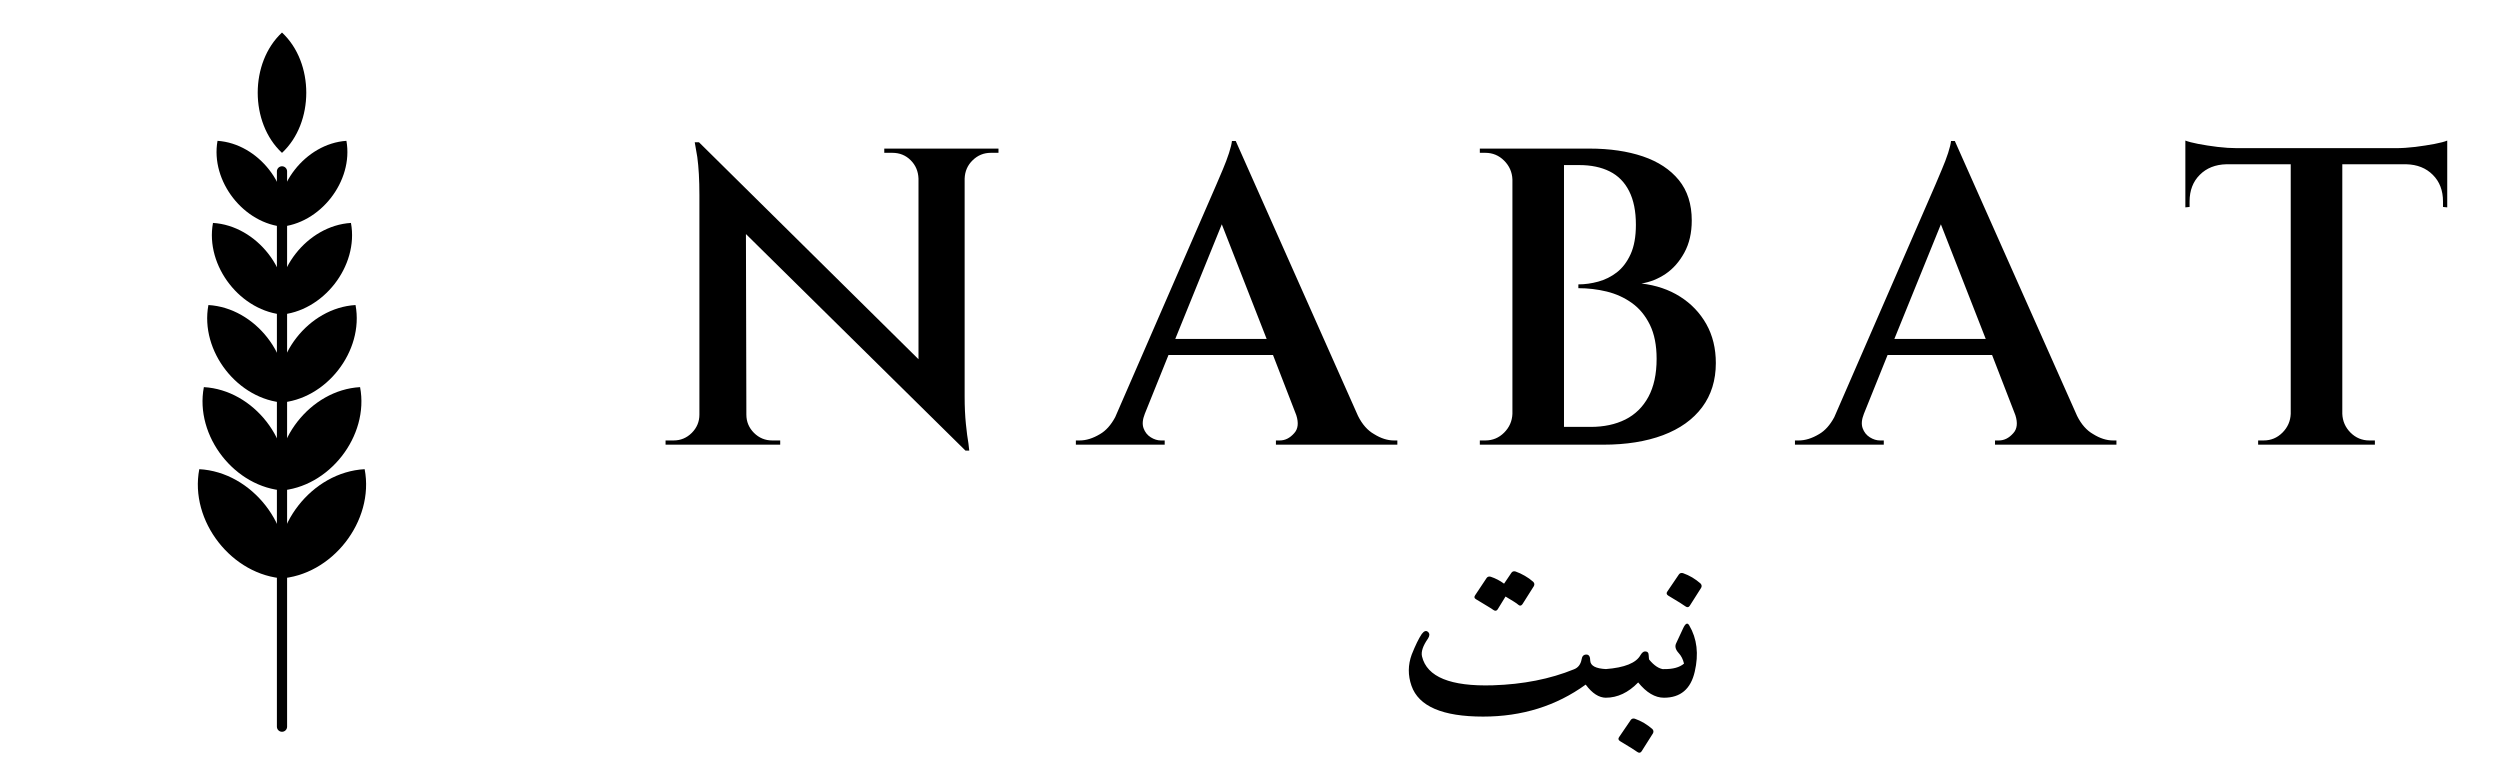
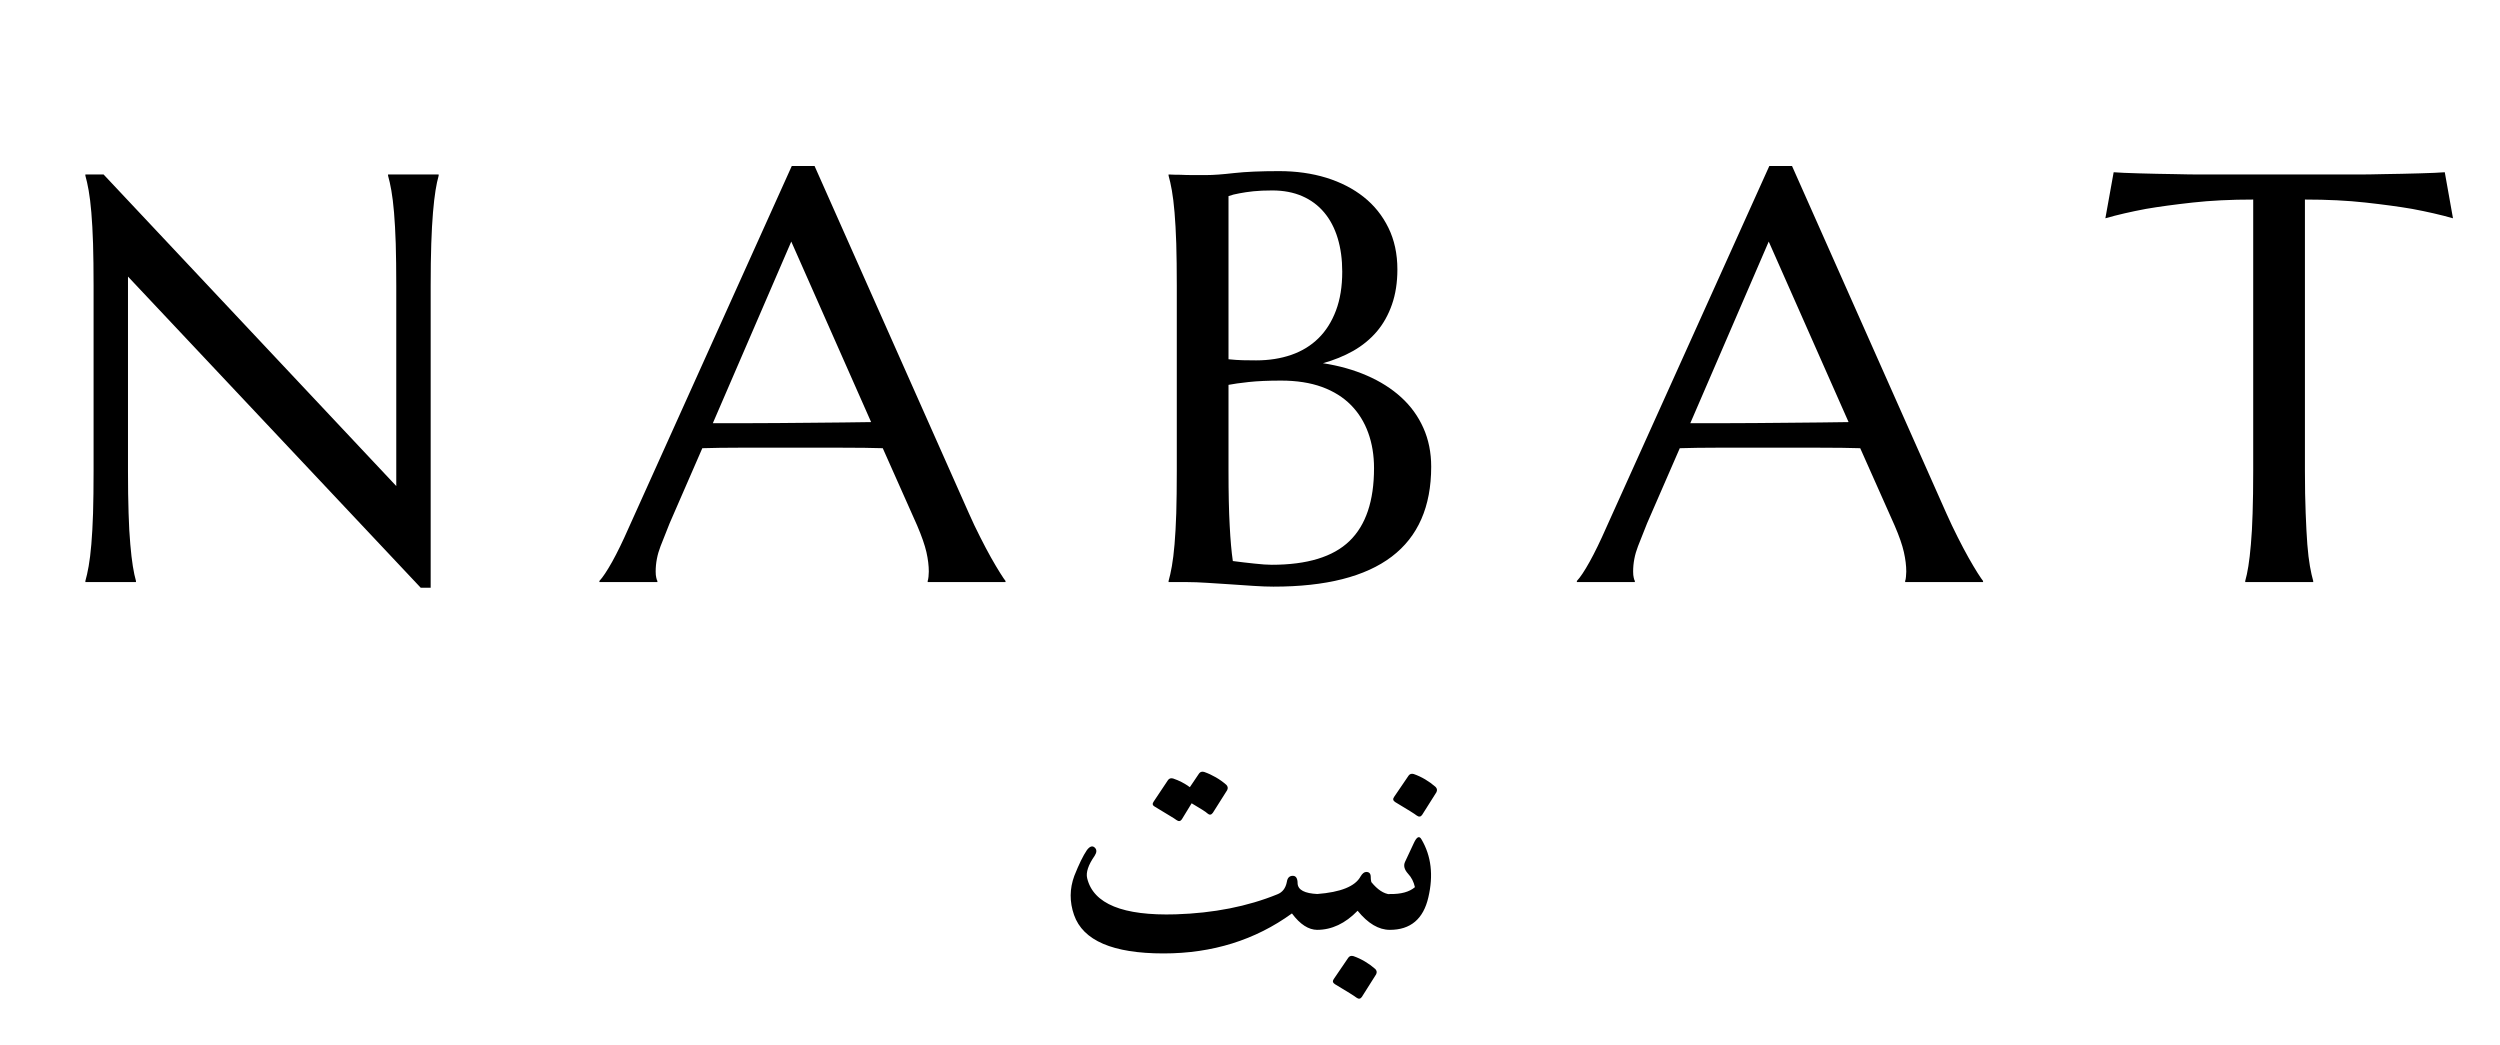
- <svg xmlns="http://www.w3.org/2000/svg" viewBox="0 0 461 140" role="img" aria-label="NABAT">
-   <style>.stem{stroke:#000000}.gr{fill:#000000}</style>
-   <g transform="translate(9.33 6)">
-     <path d="M42.67 128.00V25.60" stroke-width="1.88" stroke-linecap="round" fill="none" class="stem" />
-     <g class="gr">
-       <path transform="translate(43.18 100.69) rotate(-38)" d="M0 0C7.34 -6.40 7.34 -19.20 0 -25.60C-7.34 -19.20 -7.34 -6.40 0 0Z" />
-       <path transform="translate(42.15 100.69) rotate(38)" d="M0 0C7.34 -6.40 7.34 -19.20 0 -25.60C-7.34 -19.20 -7.34 -6.40 0 0Z" />
-       <path transform="translate(43.18 84.48) rotate(-38)" d="M0 0C6.91 -6.06 6.91 -18.18 0 -24.23C-6.91 -18.18 -6.91 -6.06 0 0Z" />
-       <path transform="translate(42.15 84.48) rotate(38)" d="M0 0C6.91 -6.06 6.91 -18.18 0 -24.23C-6.91 -18.18 -6.91 -6.06 0 0Z" />
-       <path transform="translate(43.18 68.27) rotate(-38)" d="M0 0C6.49 -5.72 6.49 -17.15 0 -22.87C-6.49 -17.15 -6.49 -5.72 0 0Z" />
-       <path transform="translate(42.15 68.27) rotate(38)" d="M0 0C6.49 -5.72 6.49 -17.15 0 -22.87C-6.49 -17.15 -6.49 -5.72 0 0Z" />
-       <path transform="translate(43.18 52.05) rotate(-38)" d="M0 0C6.06 -5.38 6.06 -16.13 0 -21.50C-6.06 -16.13 -6.06 -5.38 0 0Z" />
-       <path transform="translate(42.15 52.05) rotate(38)" d="M0 0C6.06 -5.38 6.06 -16.13 0 -21.50C-6.06 -16.13 -6.06 -5.38 0 0Z" />
-       <path transform="translate(43.18 35.84) rotate(-38)" d="M0 0C5.63 -5.03 5.63 -15.10 0 -20.14C-5.63 -15.10 -5.63 -5.03 0 0Z" />
-       <path transform="translate(42.15 35.84) rotate(38)" d="M0 0C5.63 -5.03 5.63 -15.10 0 -20.14C-5.63 -15.10 -5.63 -5.03 0 0Z" />
-       <path transform="translate(42.67 22.19) rotate(0)" d="M0 0C5.97 -5.55 5.97 -16.64 0 -22.19C-5.97 -16.64 -5.97 -5.55 0 0Z" />
-     </g>
-   </g>
-   <path fill="#000000" d="M128.11 26.23L128.89 26.23L169.37 66.24L169.37 32.94Q169.30 30.91 167.93 29.55Q166.57 28.18 164.54 28.18L164.54 28.18L163.06 28.18L163.06 27.40L184.12 27.40L184.12 28.18L182.71 28.18Q180.76 28.18 179.36 29.55Q177.95 30.91 177.88 32.94L177.88 32.94L177.88 73.11Q177.88 75.92 178.11 78.18Q178.34 80.44 178.58 81.77L178.58 81.77L178.73 83.09L178.03 83.09L137.55 43.16L137.63 76.46L137.63 76.46Q137.63 78.41 139.03 79.82Q140.44 81.22 142.39 81.22L142.39 81.22L143.87 81.22L143.87 82L122.73 82L122.73 81.22L124.21 81.22Q126.16 81.22 127.57 79.82Q128.97 78.41 128.97 76.46L128.97 76.46L128.97 35.98Q128.97 31.77 128.58 28.96L128.58 28.96L128.11 26.23ZM227.17 26.00L227.87 26.00L250.42 76.70Q251.59 79.04 253.38 80.05L253.38 80.05Q255.25 81.22 257.05 81.22L257.05 81.22L257.67 81.22L257.67 82L235.28 82L235.28 81.22L235.99 81.22Q237.47 81.22 238.64 79.89L238.64 79.89Q239.73 78.72 239.03 76.54L239.03 76.54L234.74 65.46L215.47 65.46L211.10 76.31L211.10 76.31Q210.48 77.87 210.87 78.96Q211.26 80.05 212.20 80.64Q213.13 81.22 214.07 81.22L214.07 81.22L214.77 81.22L214.77 82L198.39 82L198.39 81.22L199.09 81.22Q200.89 81.22 202.84 80.05L202.84 80.05Q204.47 79.11 205.64 76.93L205.64 76.93L223.66 35.51Q223.82 35.20 224.32 33.99Q224.83 32.78 225.50 31.22Q226.16 29.66 226.63 28.22Q227.09 26.78 227.17 26.00L227.17 26.00ZM233.57 62.50L225.30 41.36L216.72 62.50L233.57 62.50ZM278.89 76.31L278.89 76.31L278.89 33.09Q278.81 31.07 277.36 29.62Q275.92 28.18 273.89 28.18L273.89 28.18L272.88 28.18L272.88 27.40L293.08 27.40Q298.70 27.40 302.95 28.84Q307.20 30.29 309.58 33.21Q311.96 36.14 311.96 40.66L311.96 40.66Q311.96 44.09 310.59 46.59Q309.23 49.08 307.16 50.49Q305.09 51.89 302.68 52.28L302.68 52.28Q306.73 52.75 309.81 54.70Q312.89 56.65 314.65 59.77Q316.40 62.89 316.40 66.95L316.40 66.95Q316.40 71.70 313.87 75.10Q311.33 78.49 306.65 80.25Q301.97 82 295.66 82L295.66 82L272.88 82L272.88 81.22L273.89 81.22Q275.92 81.22 277.36 79.78Q278.81 78.33 278.89 76.31ZM291.21 30.44L288.40 30.44L288.40 78.72L293.32 78.72Q296.98 78.72 299.71 77.36Q302.44 75.99 303.96 73.19Q305.48 70.38 305.48 66.17L305.48 66.17Q305.48 62.42 304.24 59.89Q302.99 57.35 300.92 55.87Q298.85 54.39 296.28 53.76Q293.71 53.14 291.05 53.14L291.05 53.14L291.05 52.44Q292.85 52.44 294.72 51.93Q296.59 51.42 298.15 50.22Q299.71 49.01 300.69 46.86Q301.66 44.72 301.66 41.44L301.66 41.44Q301.66 37.70 300.41 35.24Q299.17 32.78 296.83 31.61Q294.49 30.44 291.21 30.44L291.21 30.44ZM359.77 26.00L360.47 26.00L383.02 76.70Q384.19 79.04 385.98 80.05L385.98 80.05Q387.85 81.22 389.65 81.22L389.65 81.22L390.27 81.22L390.27 82L367.88 82L367.88 81.22L368.59 81.22Q370.07 81.22 371.24 79.89L371.24 79.89Q372.33 78.72 371.63 76.54L371.63 76.54L367.34 65.46L348.07 65.46L343.70 76.31L343.70 76.31Q343.08 77.87 343.47 78.96Q343.86 80.05 344.80 80.64Q345.73 81.22 346.67 81.22L346.67 81.22L347.37 81.22L347.37 82L330.99 82L330.99 81.22L331.69 81.22Q333.49 81.22 335.44 80.05L335.44 80.05Q337.07 79.11 338.24 76.93L338.24 76.93L356.26 35.51Q356.42 35.20 356.92 33.99Q357.43 32.78 358.09 31.22Q358.76 29.66 359.23 28.22Q359.69 26.78 359.77 26.00L359.77 26.00ZM366.17 62.50L357.90 41.36L349.32 62.50L366.17 62.50ZM451.27 25.92L451.27 25.92L451.27 38.24L450.49 38.16L450.49 37.15Q450.49 34.11 448.61 32.24Q446.74 30.36 443.70 30.29L443.70 30.29L431.92 30.29L431.92 76.31Q432 78.33 433.44 79.78Q434.89 81.22 436.91 81.22L436.91 81.22L437.93 81.22L437.93 82L416.40 82L416.40 81.22L417.41 81.22Q419.44 81.22 420.88 79.78Q422.33 78.33 422.41 76.31L422.41 76.31L422.41 30.29L410.55 30.29Q407.51 30.36 405.64 32.24Q403.76 34.11 403.76 37.15L403.76 37.15L403.76 38.16L402.98 38.24L402.98 25.92Q403.76 26.23 405.36 26.54Q406.96 26.85 408.91 27.09Q410.86 27.32 412.50 27.32L412.50 27.32L441.75 27.32Q443.47 27.32 445.38 27.09Q447.29 26.85 448.93 26.54Q450.56 26.23 451.27 25.92Z" />
-   <path fill="#000000" d="M262.17 116.91L262.17 116.91Q262.83 116.03 263.36 116.56L263.36 116.56Q263.80 117 263.32 117.75L263.32 117.75Q261.91 119.77 262.22 121.05L262.22 121.05Q263.58 126.72 275.28 126.37L275.28 126.37Q283.64 126.11 290.24 123.42L290.24 123.42Q291.39 122.98 291.65 121.58L291.65 121.58Q291.78 120.70 292.53 120.70L292.53 120.70Q293.24 120.70 293.24 121.84L293.24 121.84Q293.32 123.25 296.18 123.38L296.18 123.38Q297.42 123.42 297.68 124.57L297.68 124.57Q297.81 125.01 297.68 126.33L297.68 126.33Q297.42 128.66 296.14 128.66L296.14 128.66Q294.20 128.66 292.40 126.24L292.40 126.24Q284.26 132.14 273.48 132.14L273.48 132.14Q262.26 132.14 260.28 126.46L260.28 126.46Q259.27 123.56 260.32 120.70L260.32 120.70Q261.34 118.14 262.17 116.91ZM277.35 107.63L278.72 105.60Q278.98 105.25 279.46 105.38L279.46 105.38Q280.34 105.69 281.18 106.18Q282.02 106.66 282.72 107.28L282.72 107.28Q283.07 107.63 282.85 108.07L282.85 108.07L280.74 111.41Q280.39 111.90 279.95 111.50L279.95 111.50Q279.77 111.32 279.18 110.95Q278.58 110.58 277.62 110.00L277.62 110.00L276.16 112.38Q275.86 112.82 275.37 112.47L275.37 112.47Q275.15 112.29 274.34 111.81Q273.52 111.32 272.16 110.49L272.16 110.49Q271.68 110.22 272.03 109.74L272.03 109.74L274.14 106.57Q274.40 106.22 274.89 106.35L274.89 106.35Q276.21 106.79 277.35 107.63L277.35 107.63ZM304.10 121.62L304.10 121.62Q305.47 123.29 306.83 123.42L306.83 123.42Q308.06 123.56 308.24 124.30L308.24 124.30Q308.37 124.83 308.24 126.15L308.24 126.15Q308.20 126.81 308.04 127.27Q307.89 127.74 307.76 128.04L307.76 128.04Q307.49 128.66 306.83 128.66L306.83 128.66Q304.37 128.66 302.08 125.84L302.08 125.84Q299.35 128.66 296.10 128.66L296.10 128.66Q295.17 128.66 294.91 127.47L294.91 127.47L294.51 125.67Q294.38 124.96 294.86 124.22L294.86 124.22Q295.35 123.42 296.10 123.38L296.10 123.38Q301.33 122.98 302.52 120.78L302.52 120.78Q302.92 120.12 303.36 120.12L303.36 120.12Q304.02 120.12 304.02 120.87L304.02 120.87Q304.02 121.22 304.06 121.40Q304.10 121.58 304.10 121.62ZM298.56 135.92L300.72 132.75Q300.98 132.40 301.46 132.53L301.46 132.53Q302.34 132.84 303.16 133.32Q303.97 133.81 304.68 134.42L304.68 134.42Q305.03 134.78 304.81 135.22L304.81 135.22L302.70 138.56Q302.39 139 301.90 138.65L301.90 138.65Q301.46 138.30 298.74 136.67L298.74 136.67Q298.25 136.36 298.56 135.92L298.56 135.92ZM309.08 118.63L309.08 118.63L310.35 115.90Q311.01 114.45 311.50 115.33L311.50 115.33Q313.65 118.98 312.51 123.86L312.51 123.86Q311.41 128.66 306.83 128.66L306.83 128.66Q305.95 128.66 305.56 127.16L305.56 127.16Q305.38 126.42 305.29 125.82Q305.20 125.23 305.20 124.79L305.20 124.79Q305.20 123.91 306.13 123.51L306.13 123.51Q306.48 123.38 306.83 123.38L306.83 123.38Q309.30 123.42 310.53 122.37L310.53 122.37Q310.26 121.18 309.52 120.39L309.52 120.39Q308.68 119.46 309.08 118.63ZM307.45 109.08L309.60 105.91Q309.87 105.56 310.35 105.69L310.35 105.69Q311.23 106 312.05 106.48Q312.86 106.97 313.56 107.58L313.56 107.58Q313.92 107.94 313.70 108.38L313.70 108.38L311.58 111.72Q311.28 112.16 310.79 111.81L310.79 111.81Q310.35 111.46 307.62 109.83L307.62 109.83Q307.14 109.52 307.45 109.08L307.45 109.08Z" />
+ <svg xmlns="http://www.w3.org/2000/svg" viewBox="0 0 335 140" role="img" aria-label="NABAT">
+   <path fill="#000000" d="M11.44 23.38L13.88 23.38L53.10 65.13L53.10 38.31Q53.10 35.08 53.03 32.66Q52.95 30.24 52.80 28.47Q52.65 26.70 52.44 25.52Q52.23 24.34 52.00 23.54L52.00 23.54L52.00 23.38L58.78 23.38L58.78 23.54Q58.55 24.34 58.36 25.52Q58.17 26.70 58.02 28.47Q57.87 30.24 57.79 32.66Q57.71 35.08 57.71 38.31L57.71 38.31L57.71 78.76L56.38 78.76L17.15 37.06L17.15 63.11Q17.15 66.35 17.23 68.76Q17.30 71.18 17.46 72.93Q17.61 74.69 17.80 75.87Q17.99 77.05 18.22 77.85L18.22 77.85L18.22 78L11.44 78L11.44 77.85Q11.67 77.05 11.88 75.87Q12.09 74.69 12.24 72.93Q12.39 71.18 12.47 68.76Q12.54 66.35 12.54 63.11L12.54 63.11L12.54 38.31Q12.54 35.08 12.47 32.66Q12.39 30.24 12.24 28.47Q12.09 26.70 11.88 25.52Q11.67 24.34 11.44 23.54L11.44 23.54L11.44 23.38ZM134.74 78L124.31 78L124.31 77.85Q124.38 77.66 124.42 77.28Q124.46 76.90 124.46 76.59L124.46 76.59Q124.46 75.41 124.14 73.98Q123.81 72.55 122.90 70.42L122.90 70.42L118.29 60.06Q116.16 59.99 112.62 59.99Q109.07 59.99 104.96 59.99L104.96 59.99Q101.95 59.99 99.15 59.99Q96.35 59.99 94.11 60.06L94.11 60.06L89.73 70.12Q89.15 71.53 88.51 73.20Q87.86 74.88 87.86 76.59L87.86 76.59Q87.86 77.09 87.94 77.41Q88.01 77.73 88.09 77.85L88.09 77.85L88.09 78L80.32 78L80.32 77.85Q81.00 77.12 82.03 75.28Q83.06 73.43 84.28 70.65L84.28 70.65L106.10 22.24L109.15 22.24L129.83 68.78Q130.55 70.42 131.34 71.96Q132.12 73.51 132.80 74.72Q133.49 75.94 134.02 76.78Q134.55 77.62 134.74 77.85L134.74 77.85L134.74 78ZM95.52 56.71L99.63 56.71Q101.84 56.71 104.16 56.69Q106.48 56.67 108.71 56.65Q110.94 56.63 113.00 56.61Q115.05 56.60 116.73 56.56L116.73 56.56L106.03 32.37L95.52 56.71ZM157.69 63.11L157.69 38.31Q157.69 35.08 157.62 32.66Q157.54 30.24 157.39 28.47Q157.24 26.70 157.03 25.52Q156.82 24.34 156.59 23.54L156.59 23.54L156.59 23.38Q157.35 23.42 158.19 23.42L158.19 23.42Q158.91 23.46 159.81 23.46Q160.70 23.46 161.65 23.46L161.65 23.46Q163.02 23.46 165.37 23.19Q167.71 22.93 171.40 22.93L171.40 22.93Q174.83 22.93 177.73 23.82Q180.62 24.72 182.73 26.39Q184.85 28.07 186.05 30.53Q187.25 32.98 187.25 36.11L187.25 36.11Q187.25 38.73 186.52 40.81Q185.80 42.88 184.49 44.43Q183.17 45.97 181.33 47.02Q179.48 48.06 177.27 48.67L177.27 48.67Q180.51 49.17 183.17 50.33Q185.84 51.49 187.76 53.24Q189.69 55.00 190.73 57.34Q191.78 59.68 191.78 62.54L191.78 62.54Q191.78 70.57 186.49 74.59Q181.19 78.61 170.64 78.61L170.64 78.61Q169.50 78.61 167.98 78.51Q166.45 78.42 164.87 78.30Q163.29 78.19 161.77 78.10Q160.24 78 159.10 78L159.10 78L156.59 78L156.59 77.85Q156.82 77.05 157.03 75.87Q157.24 74.69 157.39 72.93Q157.54 71.18 157.62 68.76Q157.69 66.35 157.69 63.11L157.69 63.11ZM171.67 51.00L171.67 51.00Q169.08 51.00 167.33 51.19Q165.58 51.38 164.62 51.57L164.62 51.57L164.62 63.11Q164.62 67.56 164.78 70.46Q164.93 73.35 165.20 75.18L165.20 75.18Q166.64 75.37 168.09 75.52Q169.54 75.68 170.41 75.68L170.41 75.68Q177.54 75.68 180.83 72.50Q184.12 69.32 184.12 62.73L184.12 62.73Q184.12 60.14 183.34 57.99Q182.56 55.83 181.02 54.27Q179.48 52.71 177.14 51.85Q174.79 51.00 171.67 51.00ZM164.62 26.28L164.62 48.14Q165.69 48.25 166.53 48.27Q167.37 48.29 168.32 48.29L168.32 48.29Q170.91 48.29 173.04 47.55Q175.17 46.81 176.68 45.32Q178.18 43.84 179.02 41.61Q179.86 39.38 179.86 36.41L179.86 36.41Q179.86 33.93 179.25 31.92Q178.64 29.90 177.44 28.47Q176.24 27.04 174.49 26.28Q172.74 25.52 170.49 25.52L170.49 25.52Q169.04 25.52 167.96 25.63Q166.87 25.75 166.11 25.90L166.11 25.90Q165.23 26.05 164.62 26.28L164.62 26.28ZM265.73 78L255.29 78L255.29 77.85Q255.37 77.66 255.40 77.28Q255.44 76.90 255.44 76.59L255.44 76.59Q255.44 75.41 255.12 73.98Q254.80 72.55 253.88 70.42L253.88 70.42L249.27 60.06Q247.14 59.99 243.60 59.99Q240.06 59.99 235.94 59.99L235.94 59.99Q232.93 59.99 230.13 59.99Q227.34 59.99 225.09 60.06L225.09 60.06L220.71 70.12Q220.14 71.53 219.49 73.20Q218.84 74.88 218.84 76.59L218.84 76.59Q218.84 77.09 218.92 77.41Q218.99 77.73 219.07 77.85L219.07 77.85L219.07 78L211.30 78L211.30 77.85Q211.99 77.12 213.01 75.28Q214.04 73.43 215.26 70.65L215.26 70.65L237.09 22.24L240.13 22.24L260.81 68.78Q261.54 70.42 262.32 71.96Q263.10 73.51 263.78 74.72Q264.47 75.94 265.00 76.78Q265.54 77.62 265.73 77.85L265.73 77.85L265.73 78ZM226.50 56.71L230.61 56.71Q232.82 56.71 235.14 56.69Q237.47 56.67 239.69 56.65Q241.92 56.63 243.98 56.61Q246.04 56.60 247.71 56.56L247.71 56.56L237.01 32.37L226.50 56.71ZM301.93 63.11L301.93 26.74Q297.43 26.74 293.82 27.14Q290.20 27.54 287.57 27.99L287.57 27.99Q284.52 28.56 282.12 29.25L282.12 29.25L283.23 23.08Q283.69 23.12 284.60 23.16Q285.51 23.19 286.64 23.23Q287.76 23.27 289.00 23.29Q290.24 23.31 291.34 23.33Q292.45 23.35 293.30 23.37Q294.16 23.38 294.54 23.38L294.54 23.38L316.29 23.38Q316.67 23.38 317.53 23.37Q318.38 23.35 319.49 23.33Q320.59 23.31 321.83 23.29Q323.07 23.27 324.19 23.23Q325.31 23.19 326.23 23.16Q327.14 23.12 327.60 23.08L327.60 23.08L328.70 29.25Q326.27 28.56 323.22 27.99L323.22 27.99Q320.59 27.54 316.97 27.14Q313.35 26.74 308.86 26.74L308.86 26.74L308.86 63.11Q308.86 66.35 308.96 68.76Q309.05 71.18 309.18 72.93Q309.32 74.69 309.53 75.87Q309.74 77.05 309.97 77.85L309.97 77.85L309.97 78L300.86 78L300.86 77.85Q301.09 77.05 301.28 75.87Q301.47 74.69 301.62 72.93Q301.78 71.18 301.85 68.76Q301.93 66.35 301.93 63.11L301.93 63.11Z" />
+   <path fill="#000000" d="M145.64 113.92L145.64 113.92Q146.24 113.12 146.72 113.60L146.72 113.60Q147.12 114 146.68 114.68L146.68 114.68Q145.40 116.52 145.68 117.68L145.68 117.68Q146.92 122.84 157.56 122.52L157.56 122.52Q165.16 122.28 171.16 119.84L171.16 119.84Q172.20 119.44 172.44 118.16L172.44 118.16Q172.56 117.36 173.24 117.36L173.24 117.36Q173.88 117.36 173.88 118.40L173.88 118.40Q173.96 119.68 176.56 119.80L176.56 119.80Q177.68 119.84 177.92 120.88L177.92 120.88Q178.04 121.28 177.92 122.48L177.92 122.48Q177.68 124.60 176.52 124.60L176.52 124.60Q174.76 124.60 173.12 122.40L173.12 122.40Q165.72 127.76 155.92 127.76L155.92 127.76Q145.72 127.76 143.92 122.60L143.92 122.60Q143 119.96 143.96 117.36L143.96 117.36Q144.88 115.04 145.64 113.92ZM159.44 105.48L160.68 103.64Q160.92 103.32 161.36 103.44L161.36 103.44Q162.16 103.72 162.92 104.16Q163.68 104.60 164.32 105.16L164.32 105.16Q164.64 105.48 164.44 105.88L164.44 105.88L162.52 108.92Q162.20 109.36 161.80 109L161.80 109Q161.64 108.84 161.10 108.50Q160.56 108.16 159.68 107.64L159.68 107.64L158.36 109.80Q158.08 110.20 157.64 109.88L157.64 109.88Q157.44 109.72 156.70 109.28Q155.96 108.84 154.72 108.08L154.72 108.08Q154.28 107.84 154.60 107.40L154.60 107.40L156.52 104.52Q156.76 104.20 157.20 104.32L157.20 104.32Q158.40 104.72 159.44 105.48L159.44 105.48ZM183.76 118.20L183.76 118.20Q185 119.72 186.24 119.84L186.24 119.84Q187.36 119.96 187.52 120.64L187.52 120.64Q187.64 121.12 187.52 122.32L187.52 122.32Q187.48 122.92 187.34 123.34Q187.20 123.76 187.08 124.04L187.08 124.04Q186.84 124.60 186.24 124.60L186.24 124.60Q184 124.60 181.92 122.04L181.92 122.04Q179.44 124.60 176.48 124.60L176.48 124.60Q175.64 124.60 175.40 123.52L175.40 123.52L175.04 121.88Q174.92 121.24 175.36 120.56L175.36 120.56Q175.80 119.84 176.48 119.80L176.48 119.80Q181.24 119.44 182.32 117.44L182.32 117.44Q182.68 116.84 183.08 116.84L183.08 116.84Q183.68 116.84 183.68 117.52L183.68 117.52Q183.68 117.84 183.72 118Q183.76 118.16 183.76 118.20ZM178.72 131.20L180.68 128.32Q180.92 128 181.36 128.12L181.36 128.12Q182.16 128.40 182.90 128.84Q183.64 129.28 184.28 129.84L184.28 129.84Q184.60 130.16 184.40 130.56L184.40 130.56L182.48 133.60Q182.20 134 181.76 133.68L181.76 133.68Q181.36 133.36 178.88 131.88L178.88 131.88Q178.44 131.60 178.72 131.20L178.72 131.20ZM188.28 115.48L188.28 115.48L189.44 113Q190.04 111.68 190.48 112.48L190.48 112.48Q192.44 115.80 191.40 120.24L191.40 120.24Q190.40 124.60 186.24 124.60L186.24 124.60Q185.44 124.60 185.08 123.24L185.08 123.24Q184.92 122.56 184.84 122.02Q184.76 121.48 184.76 121.08L184.76 121.08Q184.76 120.28 185.60 119.92L185.60 119.92Q185.92 119.80 186.24 119.80L186.24 119.80Q188.48 119.84 189.60 118.88L189.60 118.88Q189.36 117.80 188.68 117.08L188.68 117.08Q187.92 116.24 188.28 115.48ZM186.80 106.80L188.76 103.92Q189.00 103.60 189.44 103.72L189.44 103.72Q190.24 104 190.98 104.44Q191.72 104.88 192.36 105.44L192.36 105.44Q192.68 105.76 192.48 106.16L192.48 106.16L190.56 109.20Q190.28 109.60 189.84 109.28L189.84 109.28Q189.44 108.96 186.96 107.48L186.96 107.48Q186.52 107.20 186.80 106.80L186.80 106.80Z" />
</svg>
